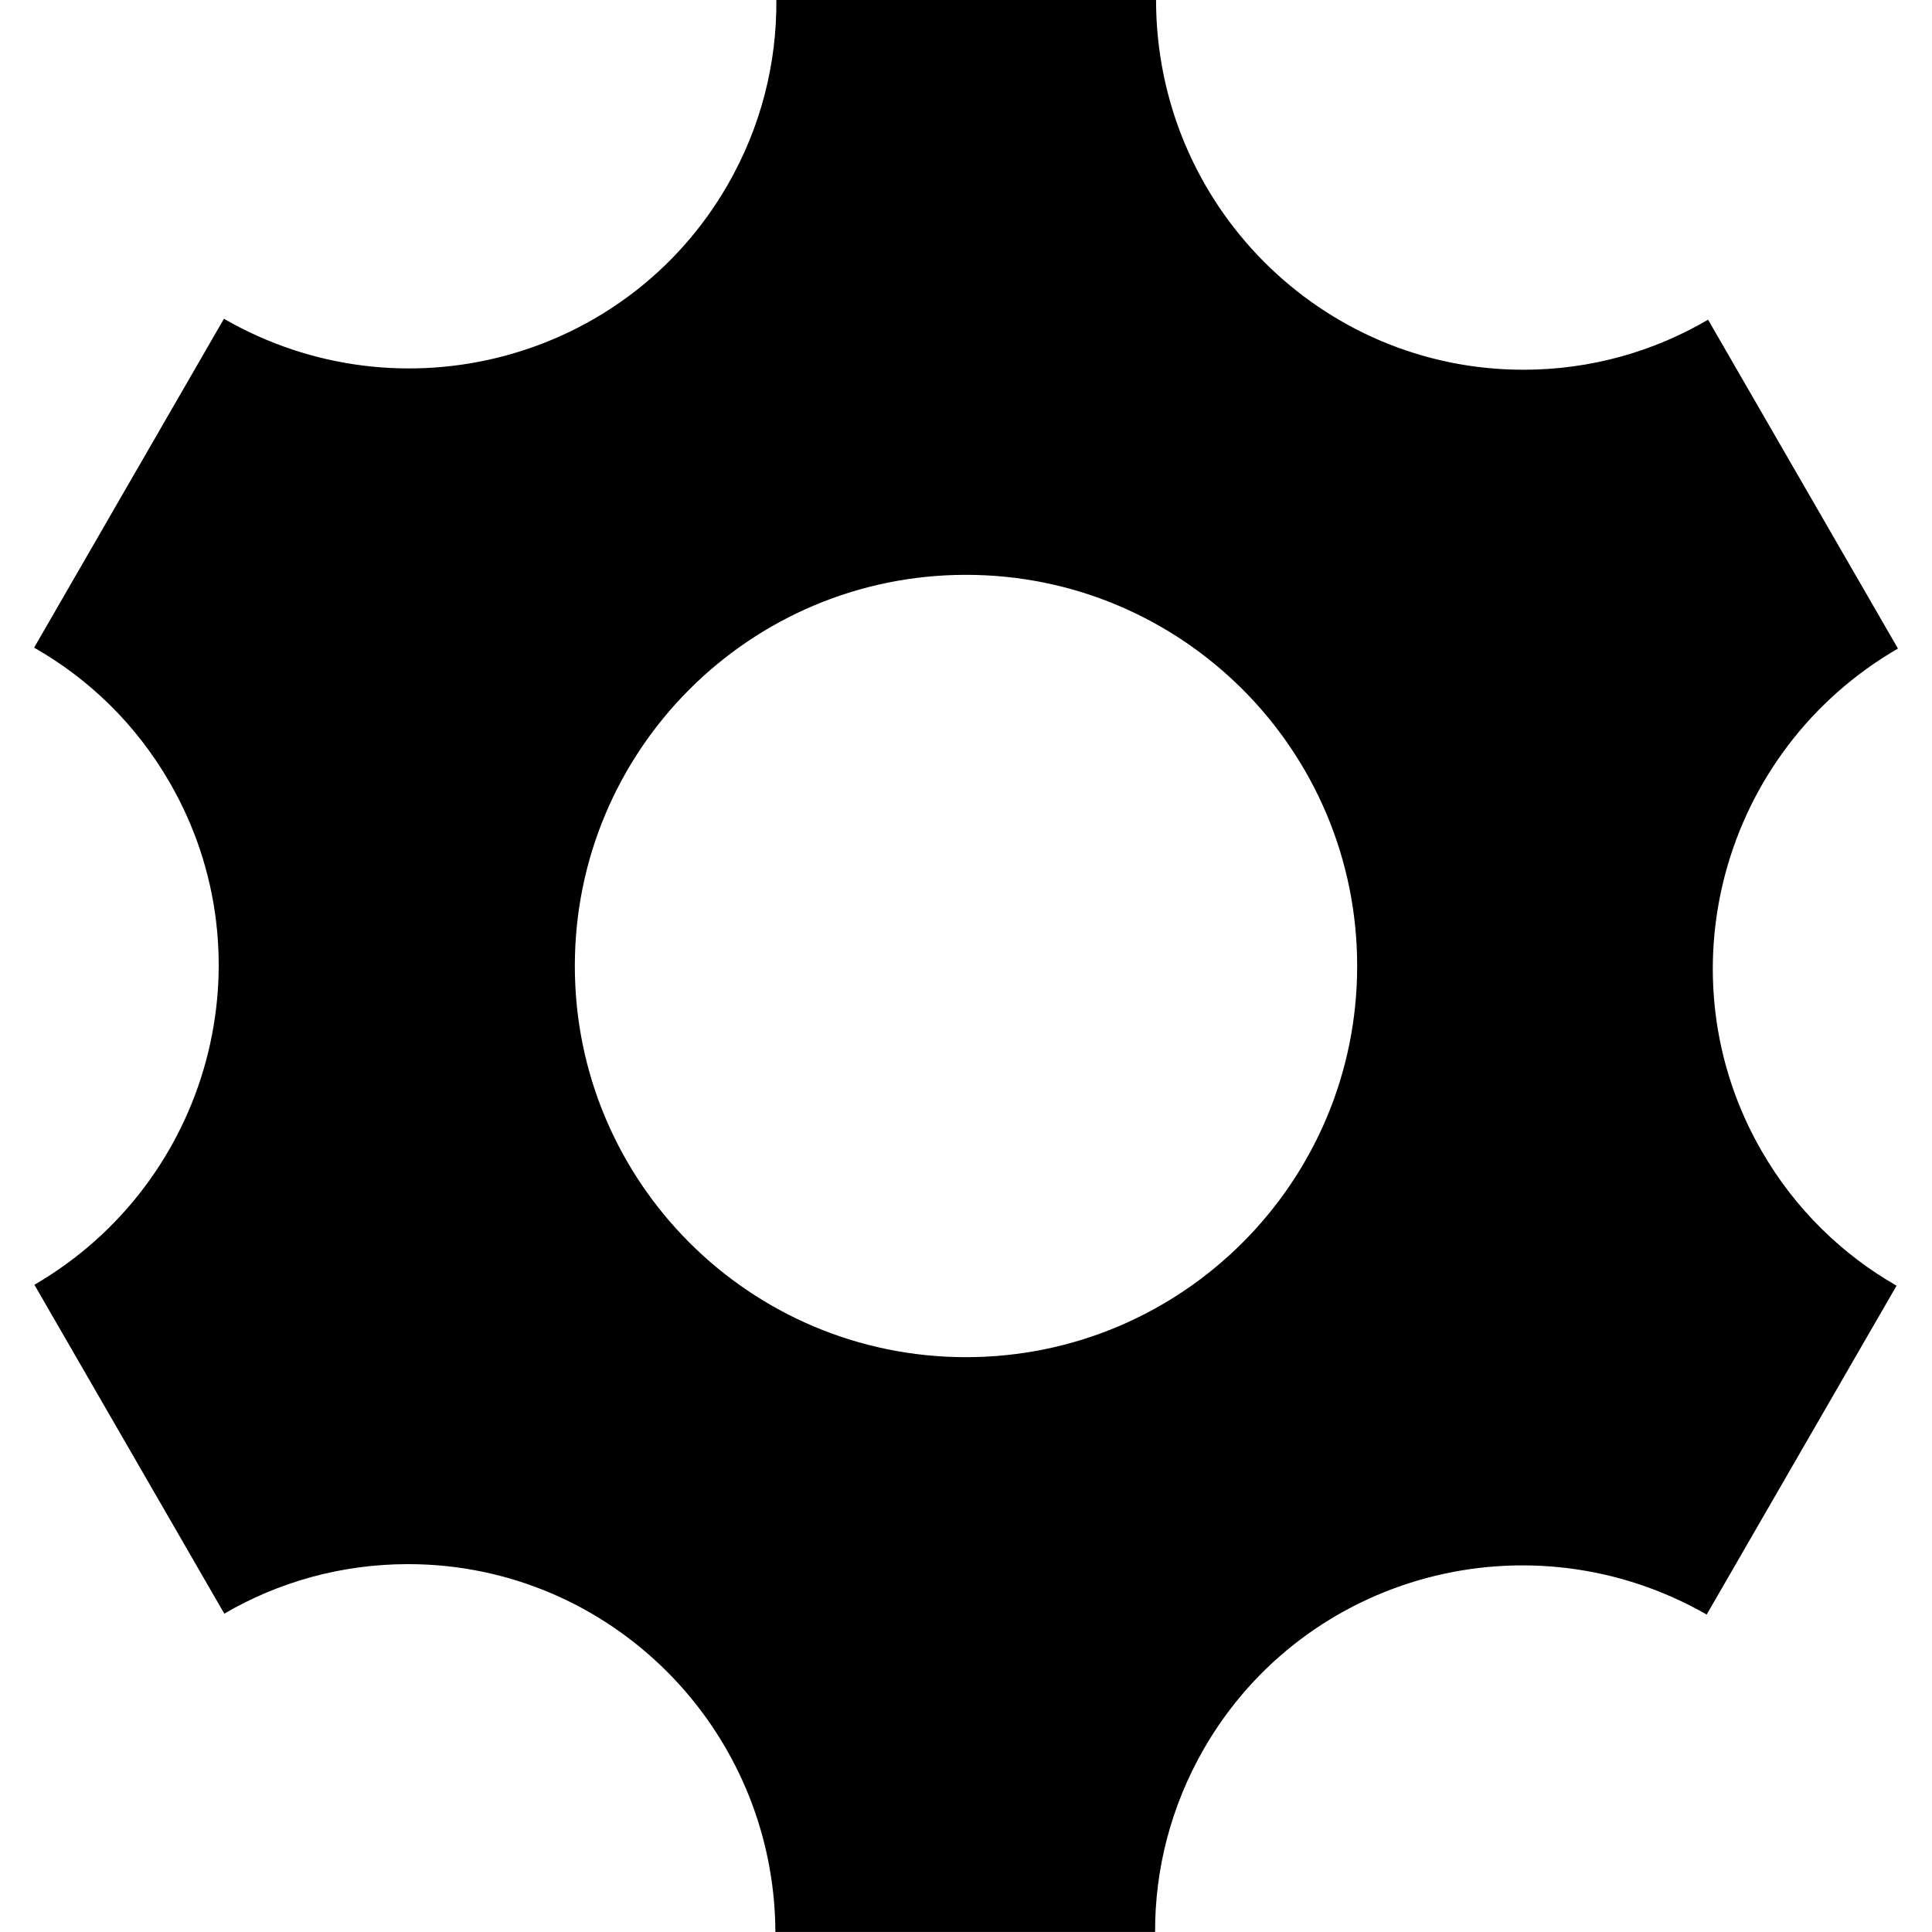
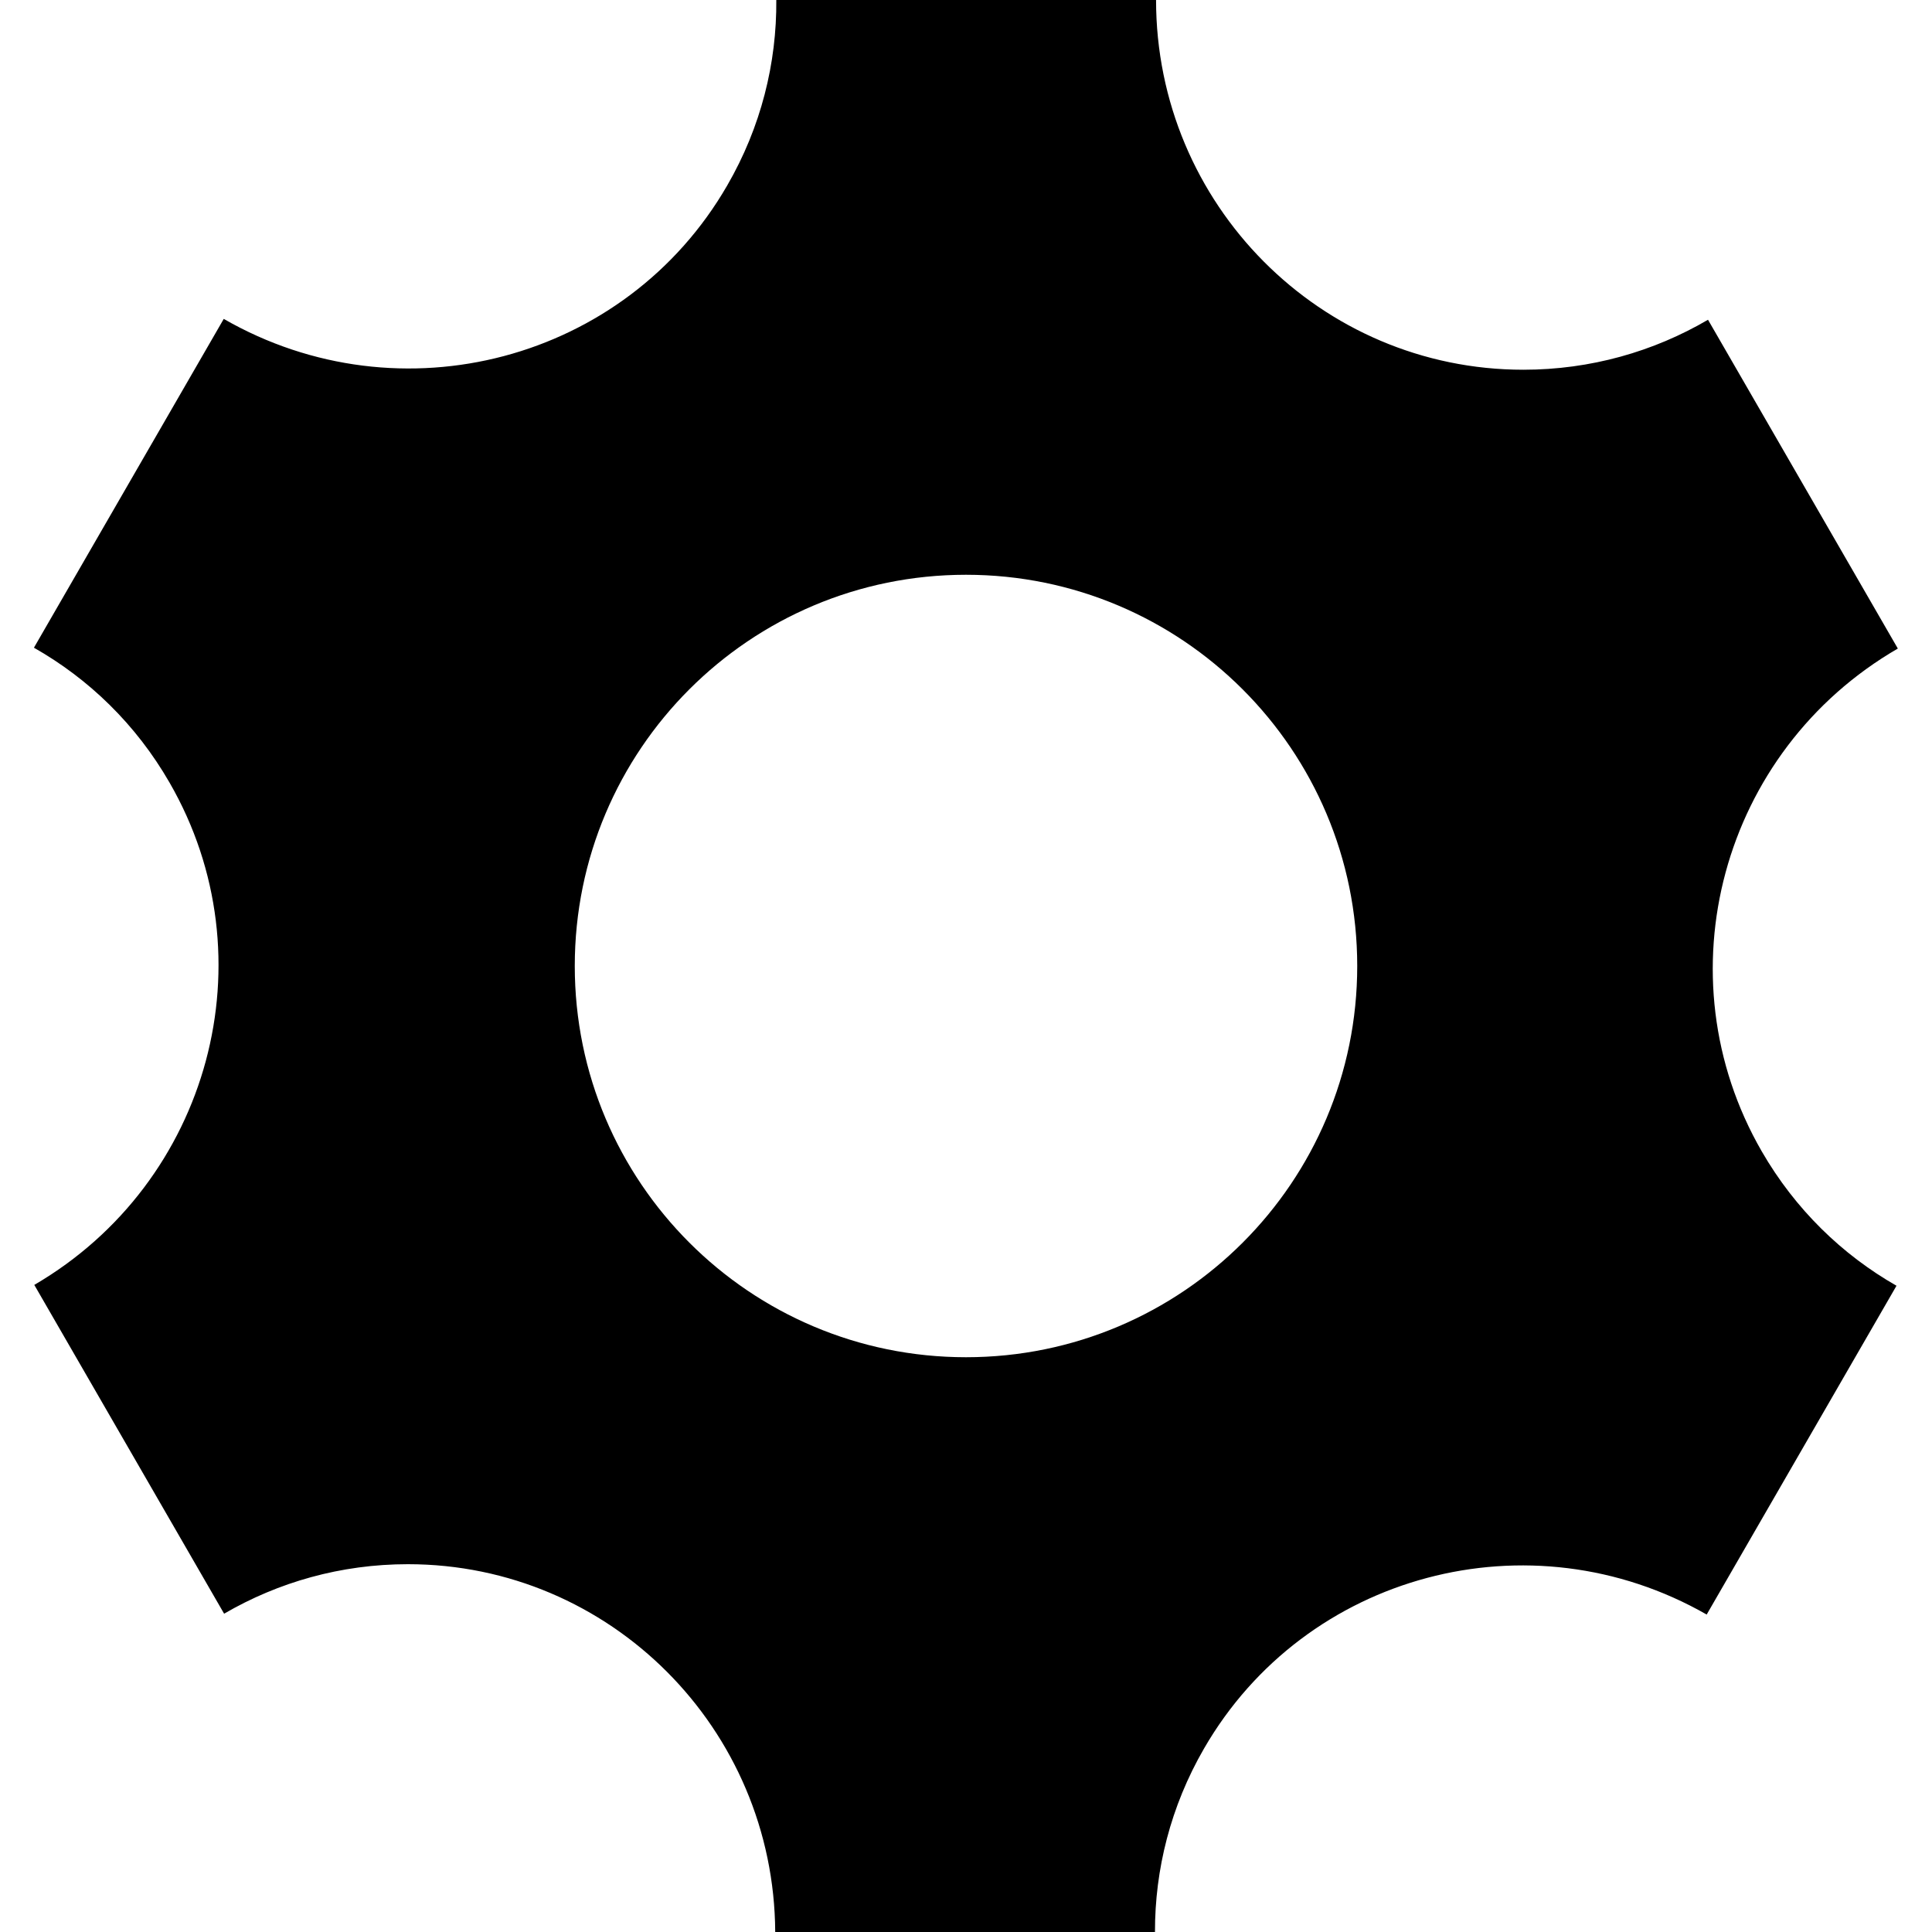
- <svg xmlns="http://www.w3.org/2000/svg" version="1.1" width="32" height="32" viewBox="0 0 32 32">
-   <path d="M29.181 19.070c-1.679-2.908-0.669-6.634 2.255-8.328l-3.145-5.447c-0.898 0.527-1.943 0.829-3.058 0.829-3.361 0-6.085-2.742-6.085-6.125h-6.289c0.008 1.044-0.252 2.103-0.811 3.070-1.679 2.908-5.411 3.897-8.339 2.211l-3.144 5.447c0.905 0.515 1.689 1.268 2.246 2.234 1.676 2.903 0.672 6.623-2.241 8.319l3.145 5.447c0.895-0.522 1.935-0.82 3.044-0.82 3.35 0 6.067 2.725 6.084 6.092h6.289c-0.003-1.034 0.259-2.080 0.811-3.038 1.676-2.903 5.399-3.894 8.325-2.219l3.145-5.447c-0.899-0.515-1.678-1.266-2.232-2.226zM16 22.479c-3.578 0-6.479-2.901-6.479-6.479s2.901-6.479 6.479-6.479c3.578 0 6.479 2.901 6.479 6.479s-2.901 6.479-6.479 6.479z" />
+ <svg xmlns="http://www.w3.org/2000/svg" version="1.1" width="16" height="16" viewBox="0 0 16 16">
+   <path d="M14.59 9.535c-0.839-1.454-0.335-3.317 1.127-4.164l-1.572-2.723c-0.449 0.263-0.972 0.414-1.529 0.414-1.68 0-3.042-1.371-3.042-3.062h-3.145c0.004 0.522-0.126 1.051-0.406 1.535-0.839 1.454-2.706 1.948-4.17 1.106l-1.572 2.723c0.453 0.257 0.845 0.634 1.123 1.117 0.838 1.452 0.336 3.311-1.12 4.16l1.572 2.723c0.448-0.261 0.967-0.41 1.522-0.41 1.675 0 3.033 1.362 3.042 3.046h3.145c-0.001-0.517 0.129-1.040 0.406-1.519 0.838-1.452 2.7-1.947 4.163-1.11l1.572-2.723c-0.45-0.257-0.839-0.633-1.116-1.113zM8 11.24c-1.789 0-3.24-1.45-3.24-3.24s1.45-3.24 3.24-3.24c1.789 0 3.24 1.45 3.24 3.24s-1.45 3.24-3.24 3.24z" />
</svg>
